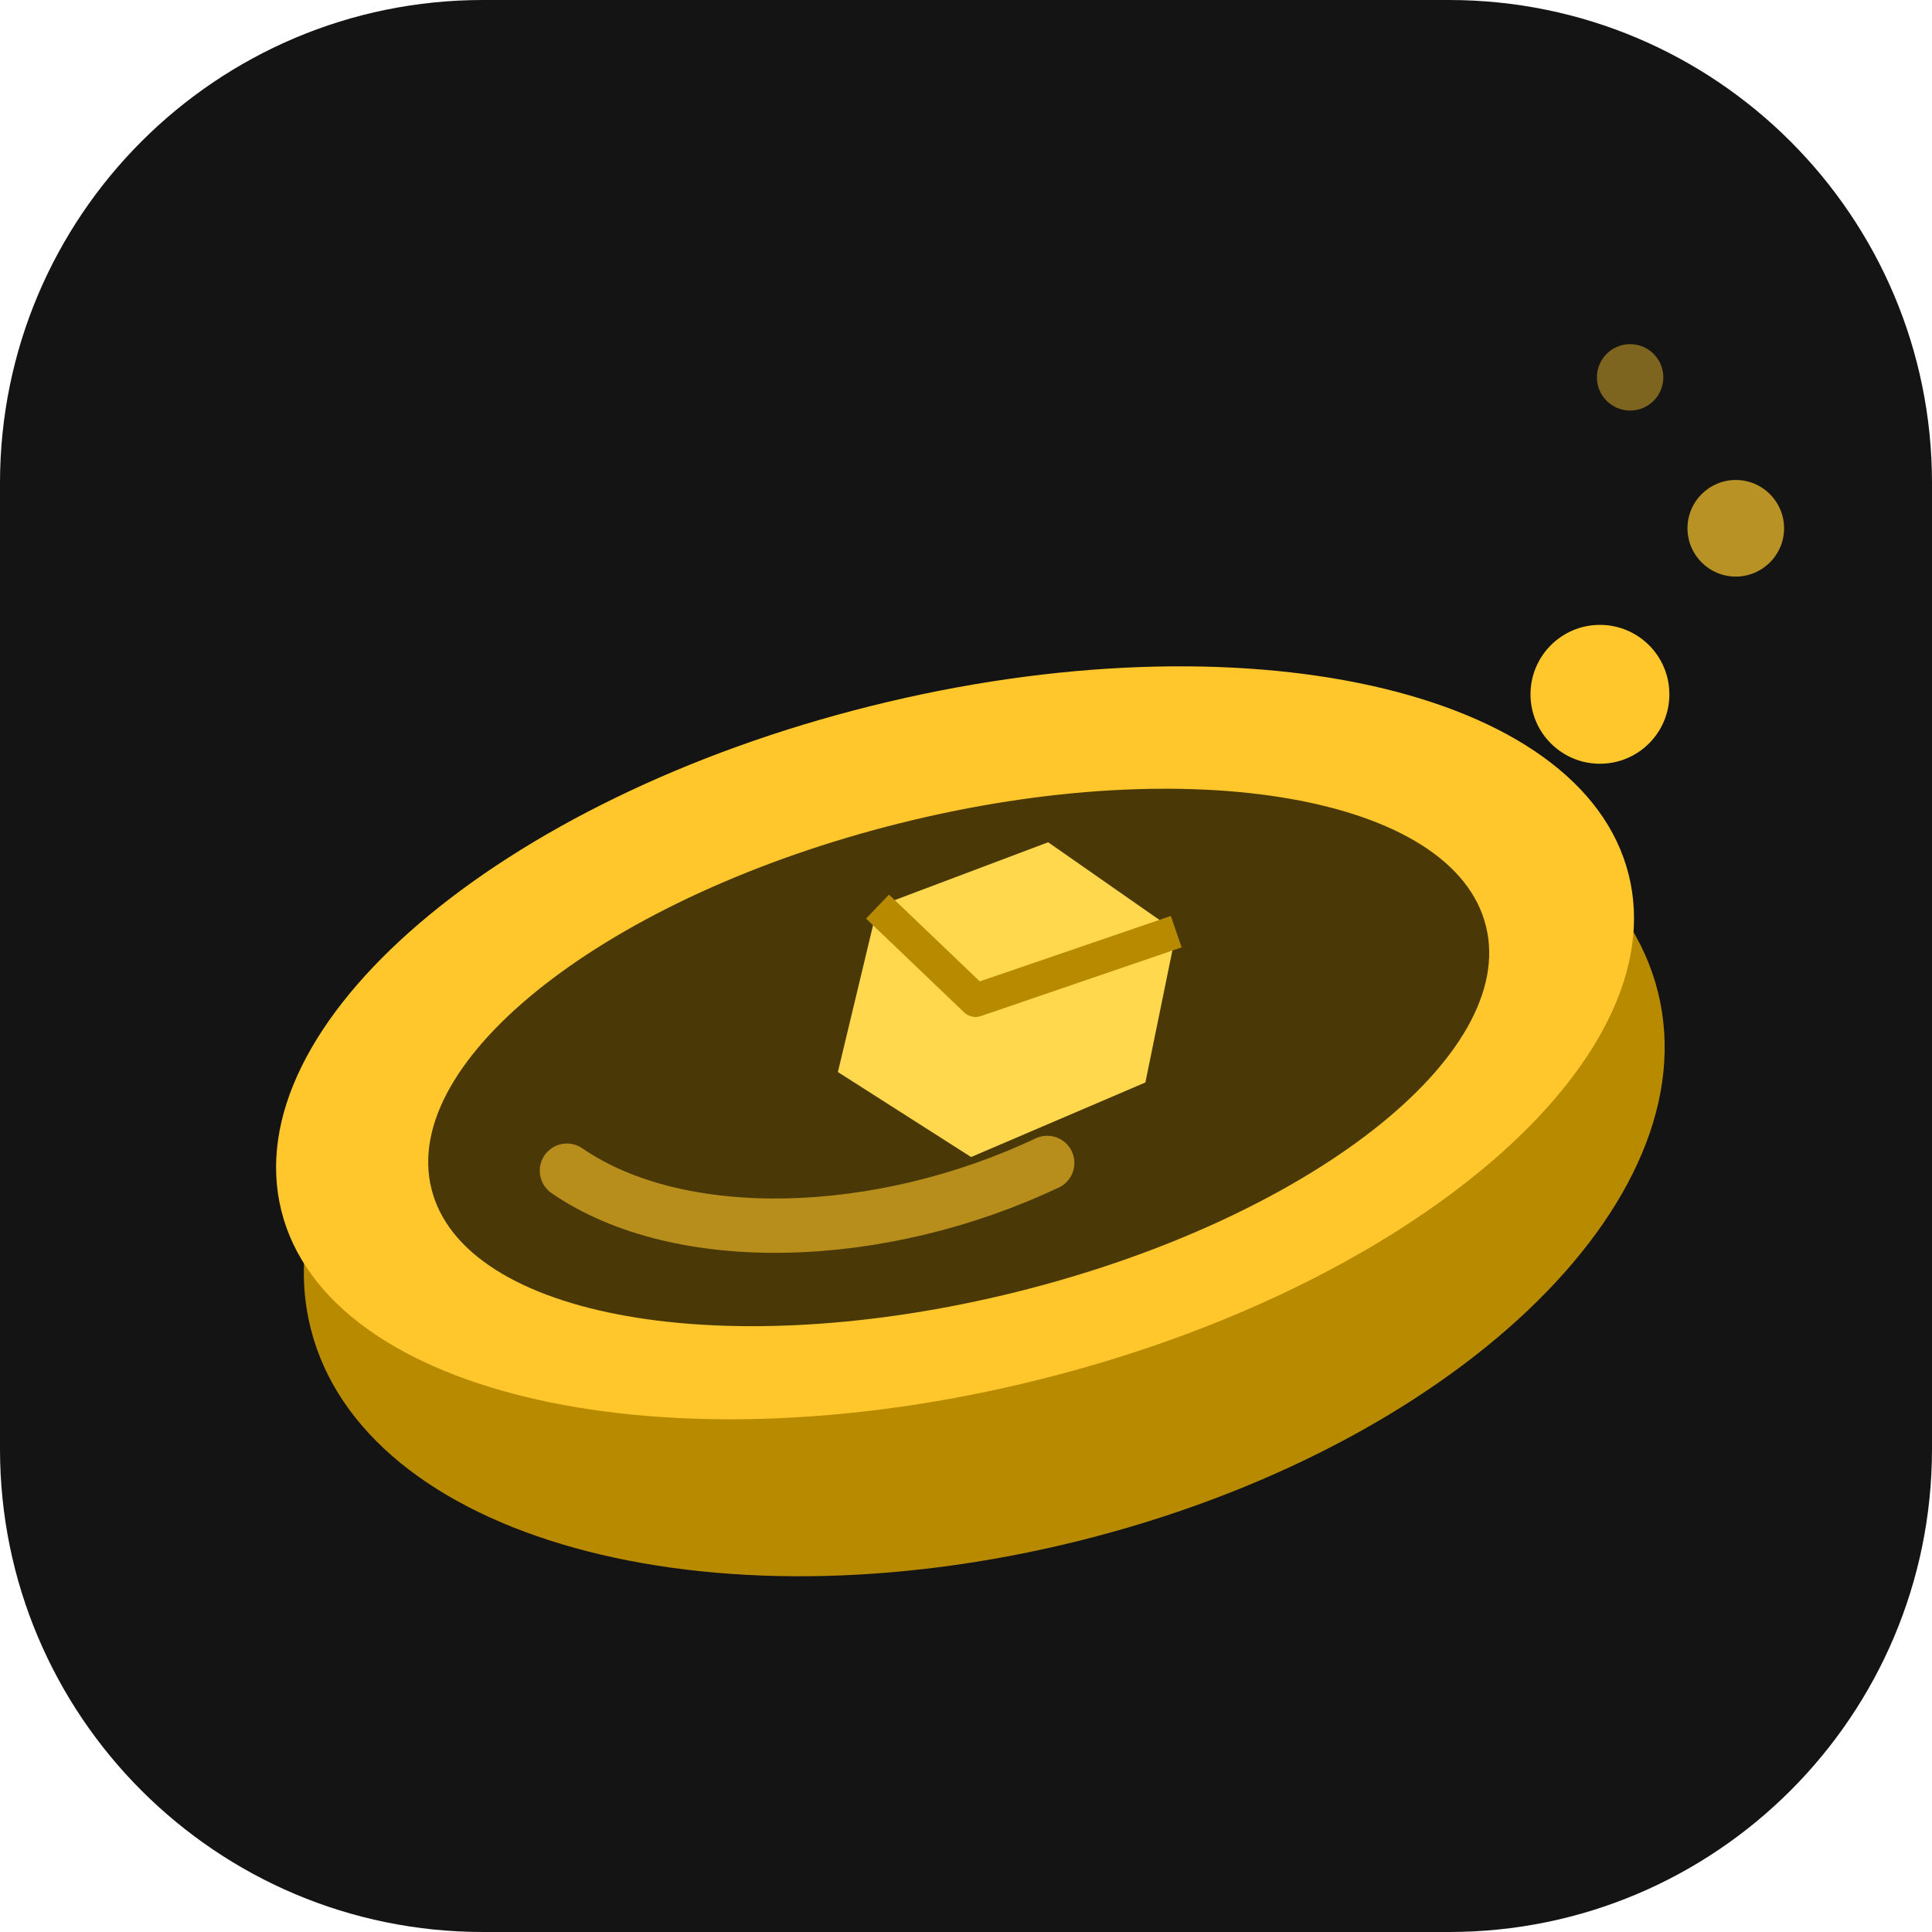
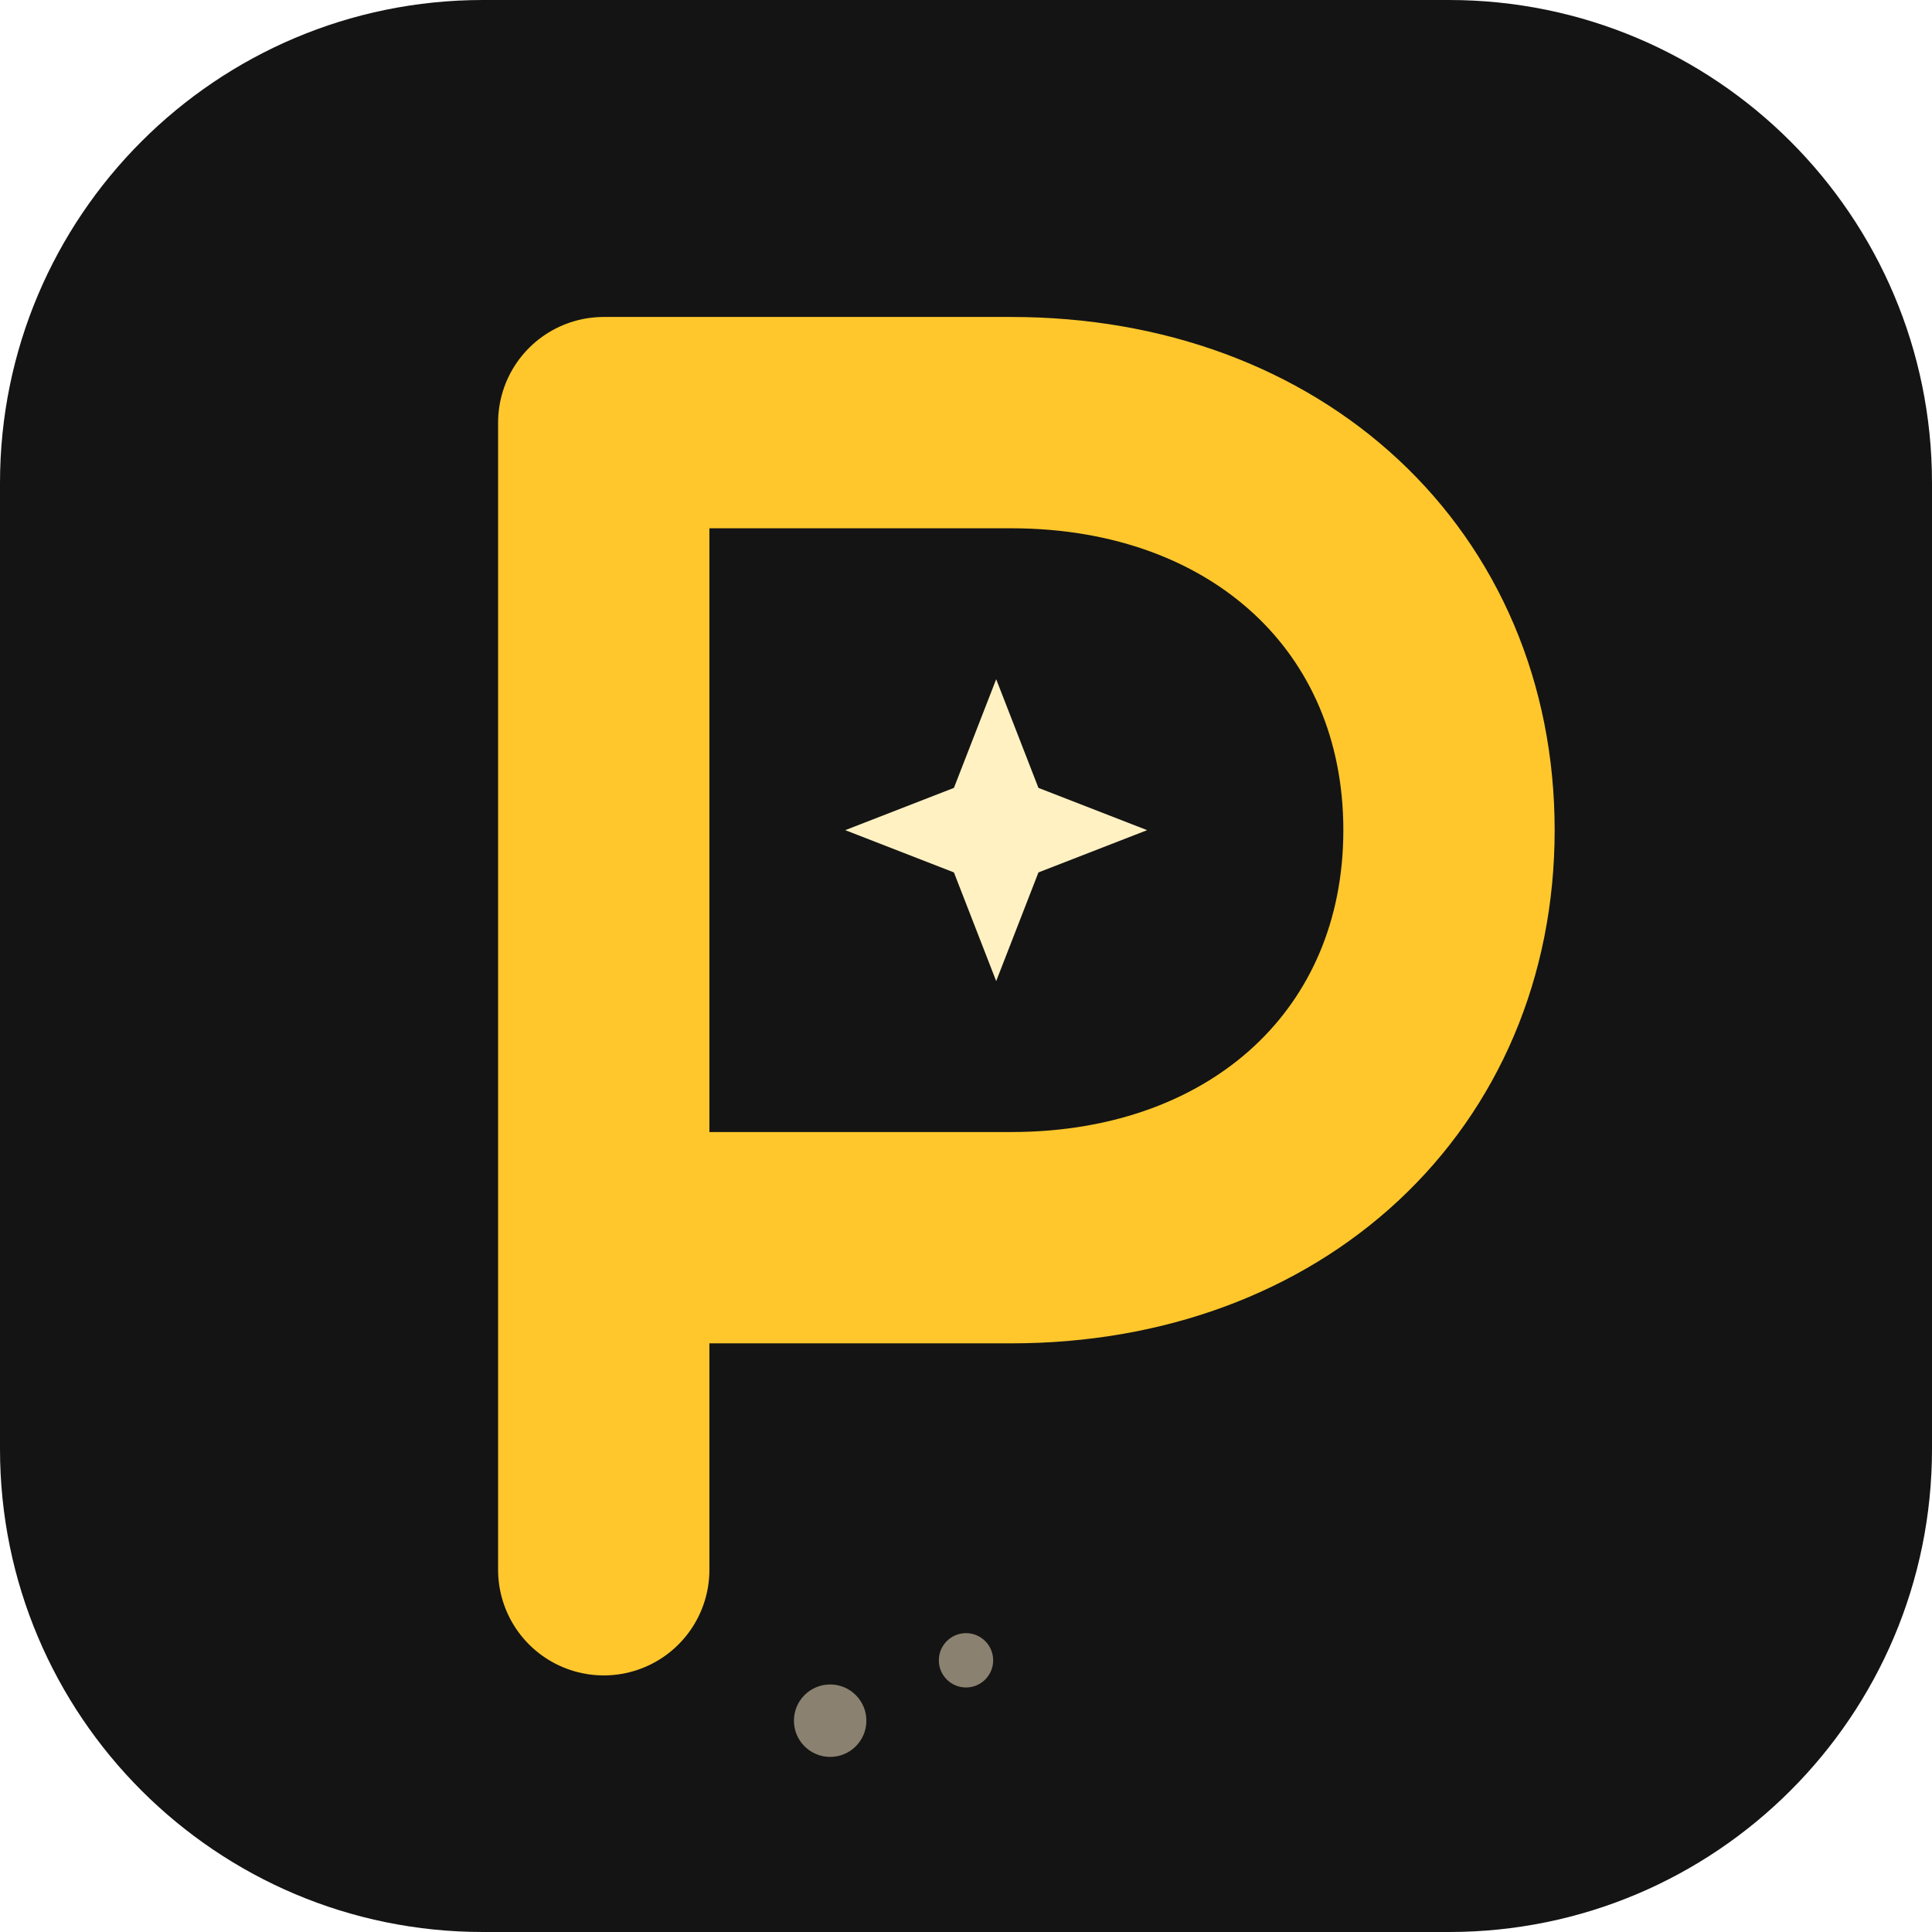
<svg xmlns="http://www.w3.org/2000/svg" viewBox="0 0 64 64">
  <rect width="64" height="64" rx="16" fill="#141414" />
-   <g transform="rotate(-14 32 36)">
-     <ellipse cx="32" cy="38.5" rx="23" ry="13" fill="#B88A00" />
-     <ellipse cx="32" cy="34.5" rx="23" ry="11.5" fill="#FFC72C" />
-     <ellipse cx="32" cy="35" rx="18" ry="8" fill="#4A3906" />
-     <path d="M18.5 35.5c3 3.4 9.5 4.8 15.5 3.6" fill="none" stroke="#FFC72C" stroke-width="1.8" stroke-linecap="round" opacity=".6" />
-     <path d="M28 34.5l2.6-5 6-.7 3.4 3.9-2.2 4.6-6.2 1z" fill="#FFD84D" />
-     <path d="M30.6 29.5l2.4 3.8 7-.6" fill="none" stroke="#B88A00" stroke-width="1.1" stroke-linejoin="round" />
-   </g>
-   <circle cx="53" cy="23" r="2.3" fill="#FFC72C" />
-   <circle cx="57.5" cy="17.5" r="1.6" fill="#FFC72C" opacity=".7" />
-   <circle cx="54" cy="12.5" r="1.1" fill="#FFC72C" opacity=".45" />
+   <path d="M20 52V14h13.5C42 14 48 19.6 48 27.5S42 41 33.5 41H20" fill="none" stroke="#FFC72C" stroke-width="7" stroke-linejoin="round" stroke-linecap="round" />
+   <path d="M33 22.5l1.4 3.6 3.6 1.4-3.6 1.4L33 32.5l-1.4-3.6-3.6-1.4 3.6-1.4z" fill="#FFF1C2" />
+   <circle cx="27.5" cy="57" r="1.2" fill="#8A8170" />
+   <circle cx="32" cy="55" r=".9" fill="#8A8170" />
</svg>
